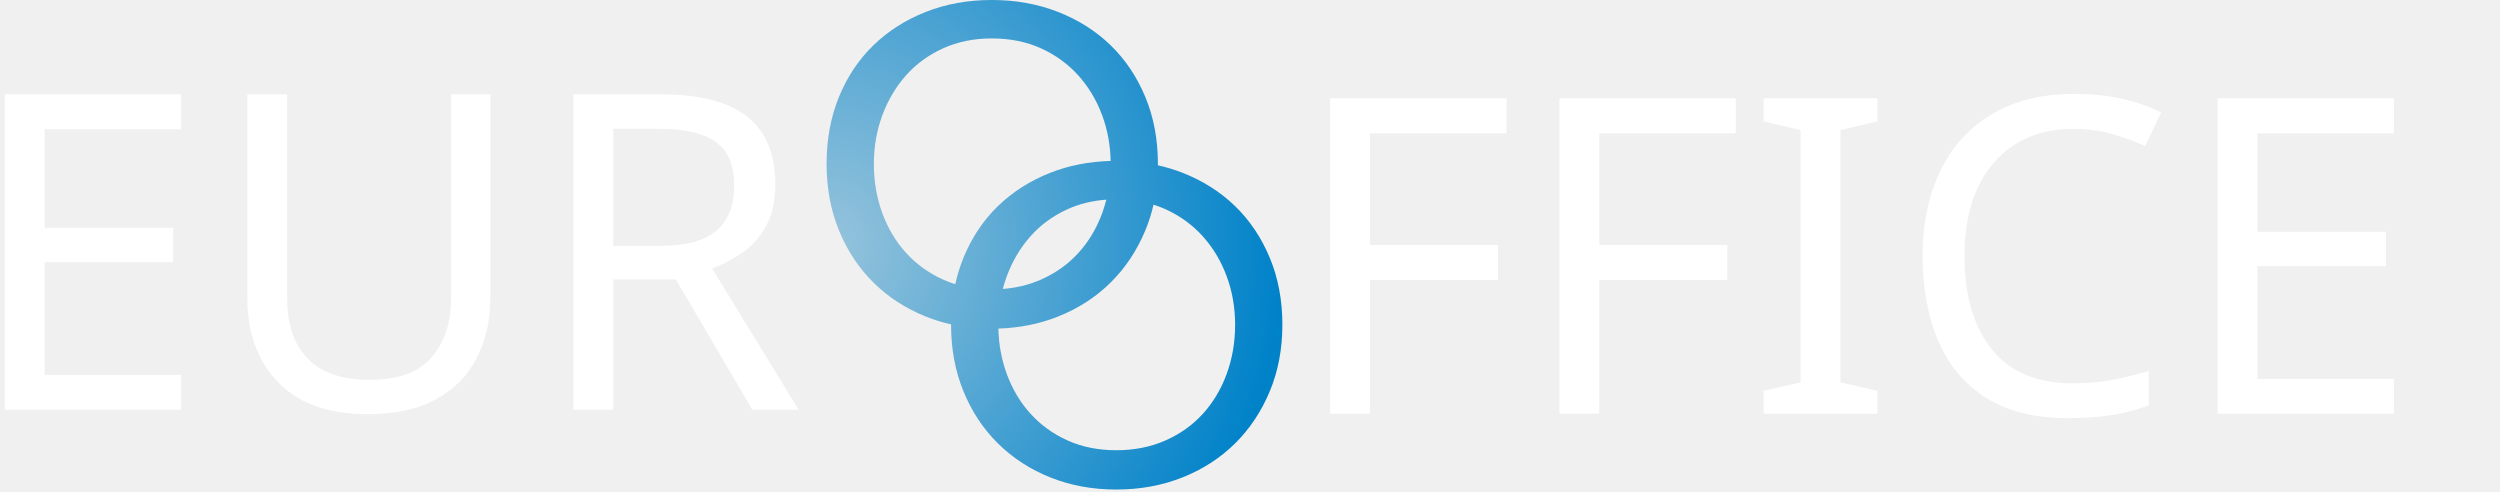
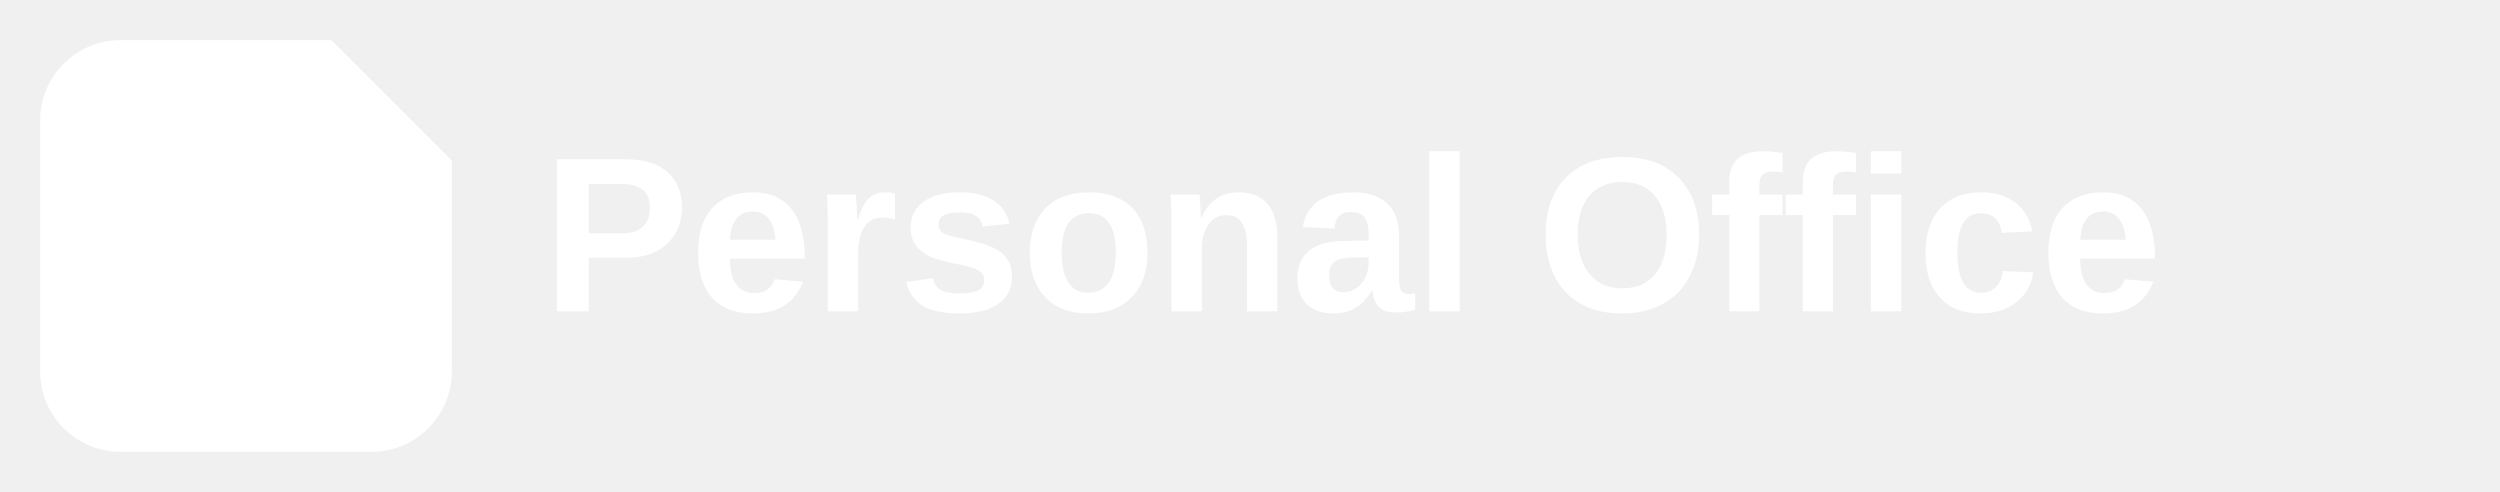
- <svg xmlns="http://www.w3.org/2000/svg" width="100%" height="100%" viewBox="0 0 249 49" version="1.1" xml:space="preserve" style="fill-rule:evenodd;clip-rule:evenodd;stroke-linejoin:round;stroke-miterlimit:2;">
-   <text id="EUR" x="-3.784px" y="40.815px" style="font-family:'AvenirNext-Medium', 'Avenir Next', sans-serif;font-weight:500;font-size:44px;fill:#fff;">EUR</text>
-   <text id="FFICE" x="128.216px" y="41.211px" style="font-family:'AvenirNext-Medium', 'Avenir Next', sans-serif;font-weight:500;font-size:44px;fill:#fff;">FFICE</text>
-   <path id="FFICE1" d="M94.725,32.305c-0.87,-0.194 -1.709,-0.454 -2.52,-0.779c-2.009,-0.807 -3.747,-1.936 -5.214,-3.388c-1.467,-1.452 -2.611,-3.183 -3.432,-5.192c-0.821,-2.009 -1.232,-4.217 -1.232,-6.622c0,-2.435 0.411,-4.657 1.232,-6.666c0.821,-2.009 1.965,-3.725 3.432,-5.148c1.467,-1.423 3.205,-2.53 5.214,-3.322c2.009,-0.792 4.202,-1.188 6.578,-1.188c2.376,0 4.576,0.396 6.6,1.188c2.024,0.792 3.769,1.899 5.236,3.322c1.467,1.423 2.618,3.139 3.454,5.148c0.836,2.009 1.254,4.231 1.254,6.666c0,0.046 -0,0.093 -0,0.139c0.845,0.189 1.663,0.438 2.454,0.747c2.024,0.792 3.769,1.899 5.236,3.322c1.467,1.423 2.618,3.139 3.454,5.148c0.836,2.009 1.254,4.231 1.254,6.666c0,2.405 -0.418,4.613 -1.254,6.622c-0.836,2.009 -1.987,3.74 -3.454,5.192c-1.467,1.452 -3.212,2.581 -5.236,3.388c-2.024,0.807 -4.224,1.21 -6.6,1.21c-2.376,0 -4.569,-0.403 -6.578,-1.21c-2.009,-0.807 -3.747,-1.936 -5.214,-3.388c-1.467,-1.452 -2.611,-3.183 -3.432,-5.192c-0.821,-2.009 -1.232,-4.217 -1.232,-6.622c-0,-0.014 0,-0.028 0,-0.041Zm15.892,-16.275c-0.03,-1.593 -0.308,-3.101 -0.833,-4.524c-0.557,-1.511 -1.349,-2.838 -2.376,-3.982c-1.027,-1.144 -2.266,-2.046 -3.718,-2.706c-1.452,-0.66 -3.087,-0.99 -4.906,-0.99c-1.789,0 -3.41,0.33 -4.862,0.99c-1.452,0.66 -2.684,1.562 -3.696,2.706c-1.012,1.144 -1.797,2.471 -2.354,3.982c-0.557,1.511 -0.836,3.117 -0.836,4.818c0,1.731 0.279,3.359 0.836,4.884c0.557,1.525 1.349,2.853 2.376,3.982c1.027,1.129 2.259,2.017 3.696,2.662c0.387,0.174 0.788,0.324 1.201,0.451c0.2,-0.911 0.471,-1.786 0.813,-2.623c0.821,-2.009 1.965,-3.725 3.432,-5.148c1.467,-1.423 3.205,-2.53 5.214,-3.322c1.849,-0.729 3.854,-1.122 6.014,-1.18Zm-11.179,16.696c0.038,1.59 0.315,3.091 0.832,4.505c0.557,1.525 1.349,2.853 2.376,3.982c1.027,1.129 2.259,2.017 3.696,2.662c1.437,0.645 3.051,0.968 4.84,0.968c1.789,0 3.417,-0.323 4.884,-0.968c1.467,-0.645 2.713,-1.533 3.74,-2.662c1.027,-1.129 1.819,-2.457 2.376,-3.982c0.557,-1.525 0.836,-3.153 0.836,-4.884c0,-1.701 -0.279,-3.307 -0.836,-4.818c-0.557,-1.511 -1.349,-2.838 -2.376,-3.982c-1.027,-1.144 -2.266,-2.046 -3.718,-2.706c-0.386,-0.176 -0.786,-0.328 -1.198,-0.457c-0.202,0.887 -0.474,1.741 -0.815,2.562c-0.836,2.009 -1.987,3.74 -3.454,5.192c-1.467,1.452 -3.212,2.581 -5.236,3.388c-1.837,0.732 -3.819,1.132 -5.946,1.2Zm0.44,-3.947c1.365,-0.106 2.628,-0.415 3.79,-0.926c1.467,-0.645 2.713,-1.533 3.74,-2.662c1.027,-1.129 1.819,-2.457 2.376,-3.982c0.158,-0.433 0.294,-0.874 0.407,-1.323c-1.402,0.101 -2.692,0.419 -3.871,0.955c-1.452,0.66 -2.684,1.562 -3.696,2.706c-1.012,1.144 -1.797,2.471 -2.354,3.982c-0.151,0.41 -0.282,0.826 -0.392,1.25Z" style="fill:url(#_Radial1);" />
-   <defs>
-     <radialGradient id="_Radial1" cx="0" cy="0" r="1" gradientUnits="userSpaceOnUse" gradientTransform="matrix(45.39749,0,0,48.75843,82.32709,24.37921)">
-       <stop offset="0" style="stop-color:#97c4dc;stop-opacity:1" />
-       <stop offset="1" style="stop-color:#0082c9;stop-opacity:1" />
-     </radialGradient>
-   </defs>
+ <svg xmlns="http://www.w3.org/2000/svg" width="100%" height="100%" viewBox="0 0 249 49">
+   <path d="M12,4 H33 L45,16 V37 A8,8 0 0 1 37,45 H12 A8,8 0 0 1 4,37 V12 A8,8 0 0 1 12,4 Z" fill="#fff" />
+   <path d="M33,4 L45,16 H33 Z" fill="#fff" opacity="0.55" />
+   <text x="54" y="31" font-family="Arial, Helvetica, sans-serif" font-weight="600" font-size="22" fill="#fff" textLength="190" lengthAdjust="spacingAndGlyphs">Personal Office</text>
</svg>
